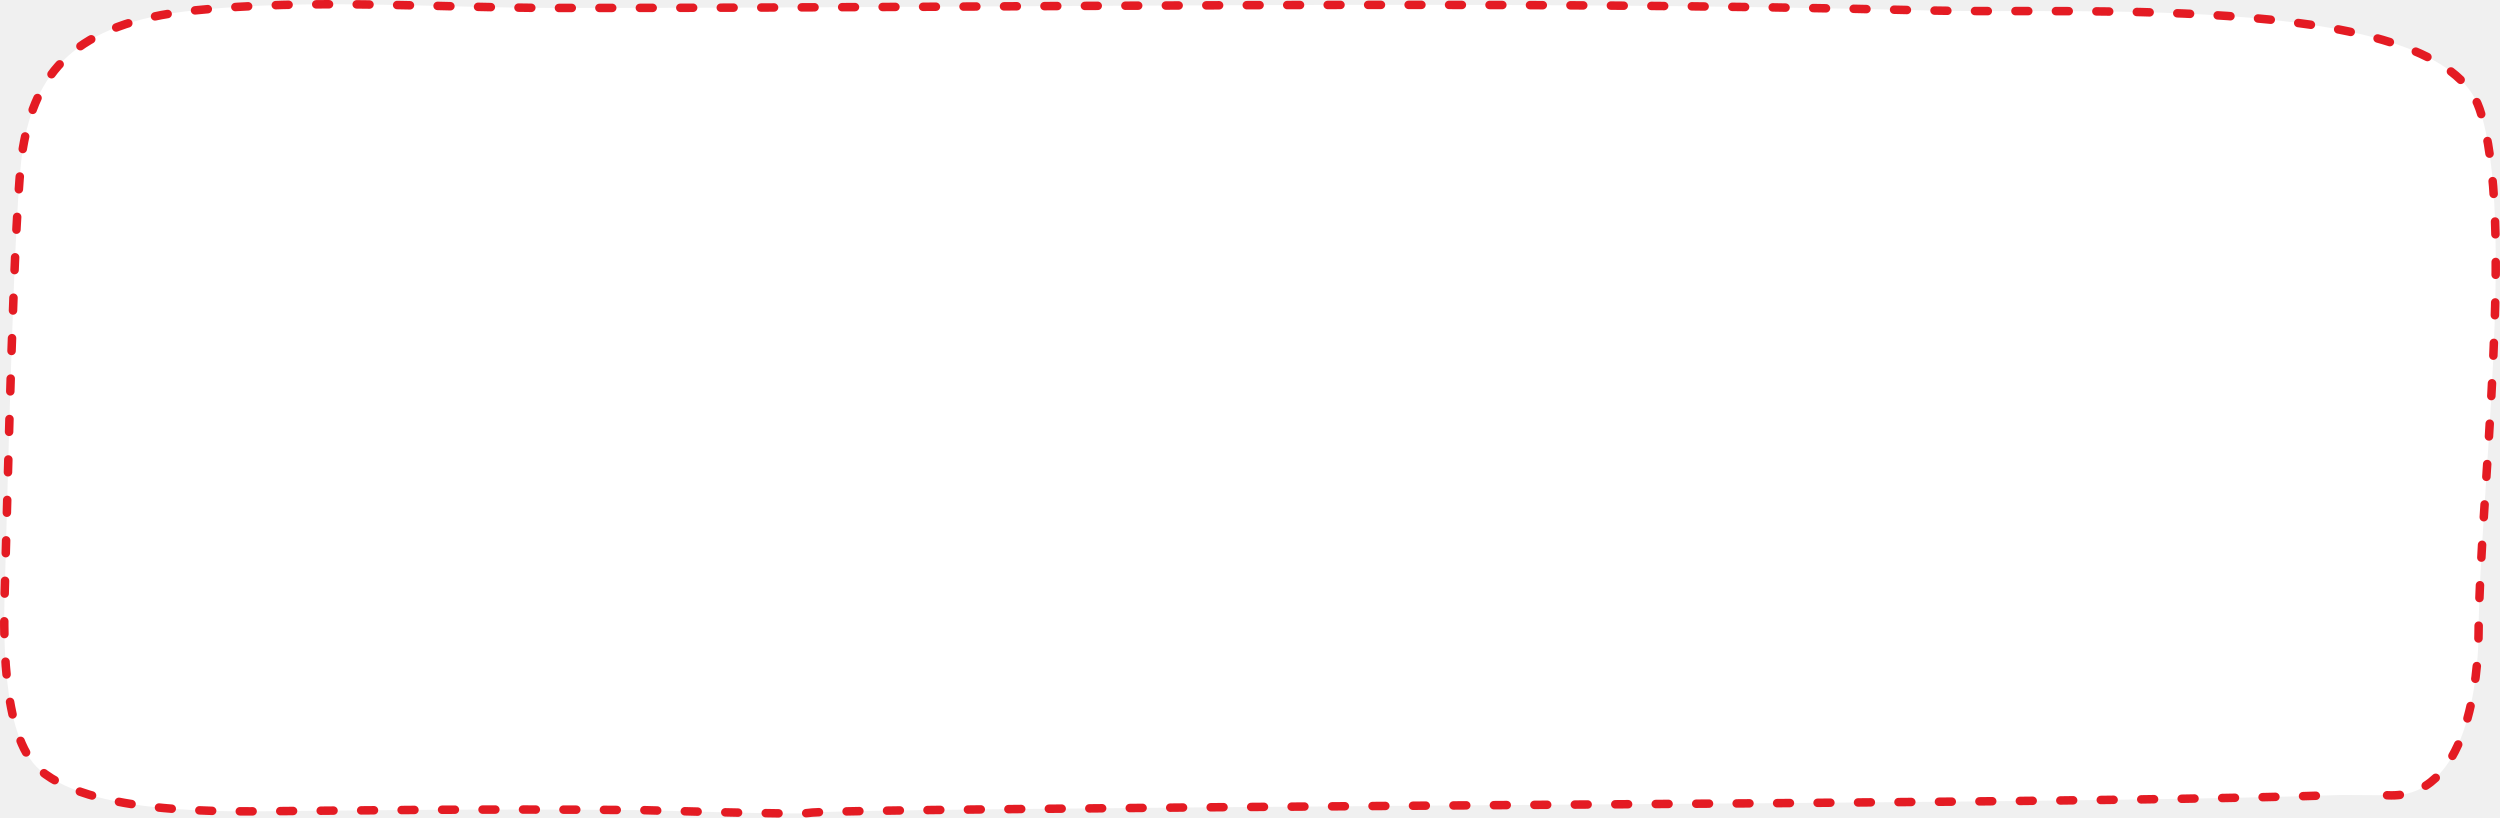
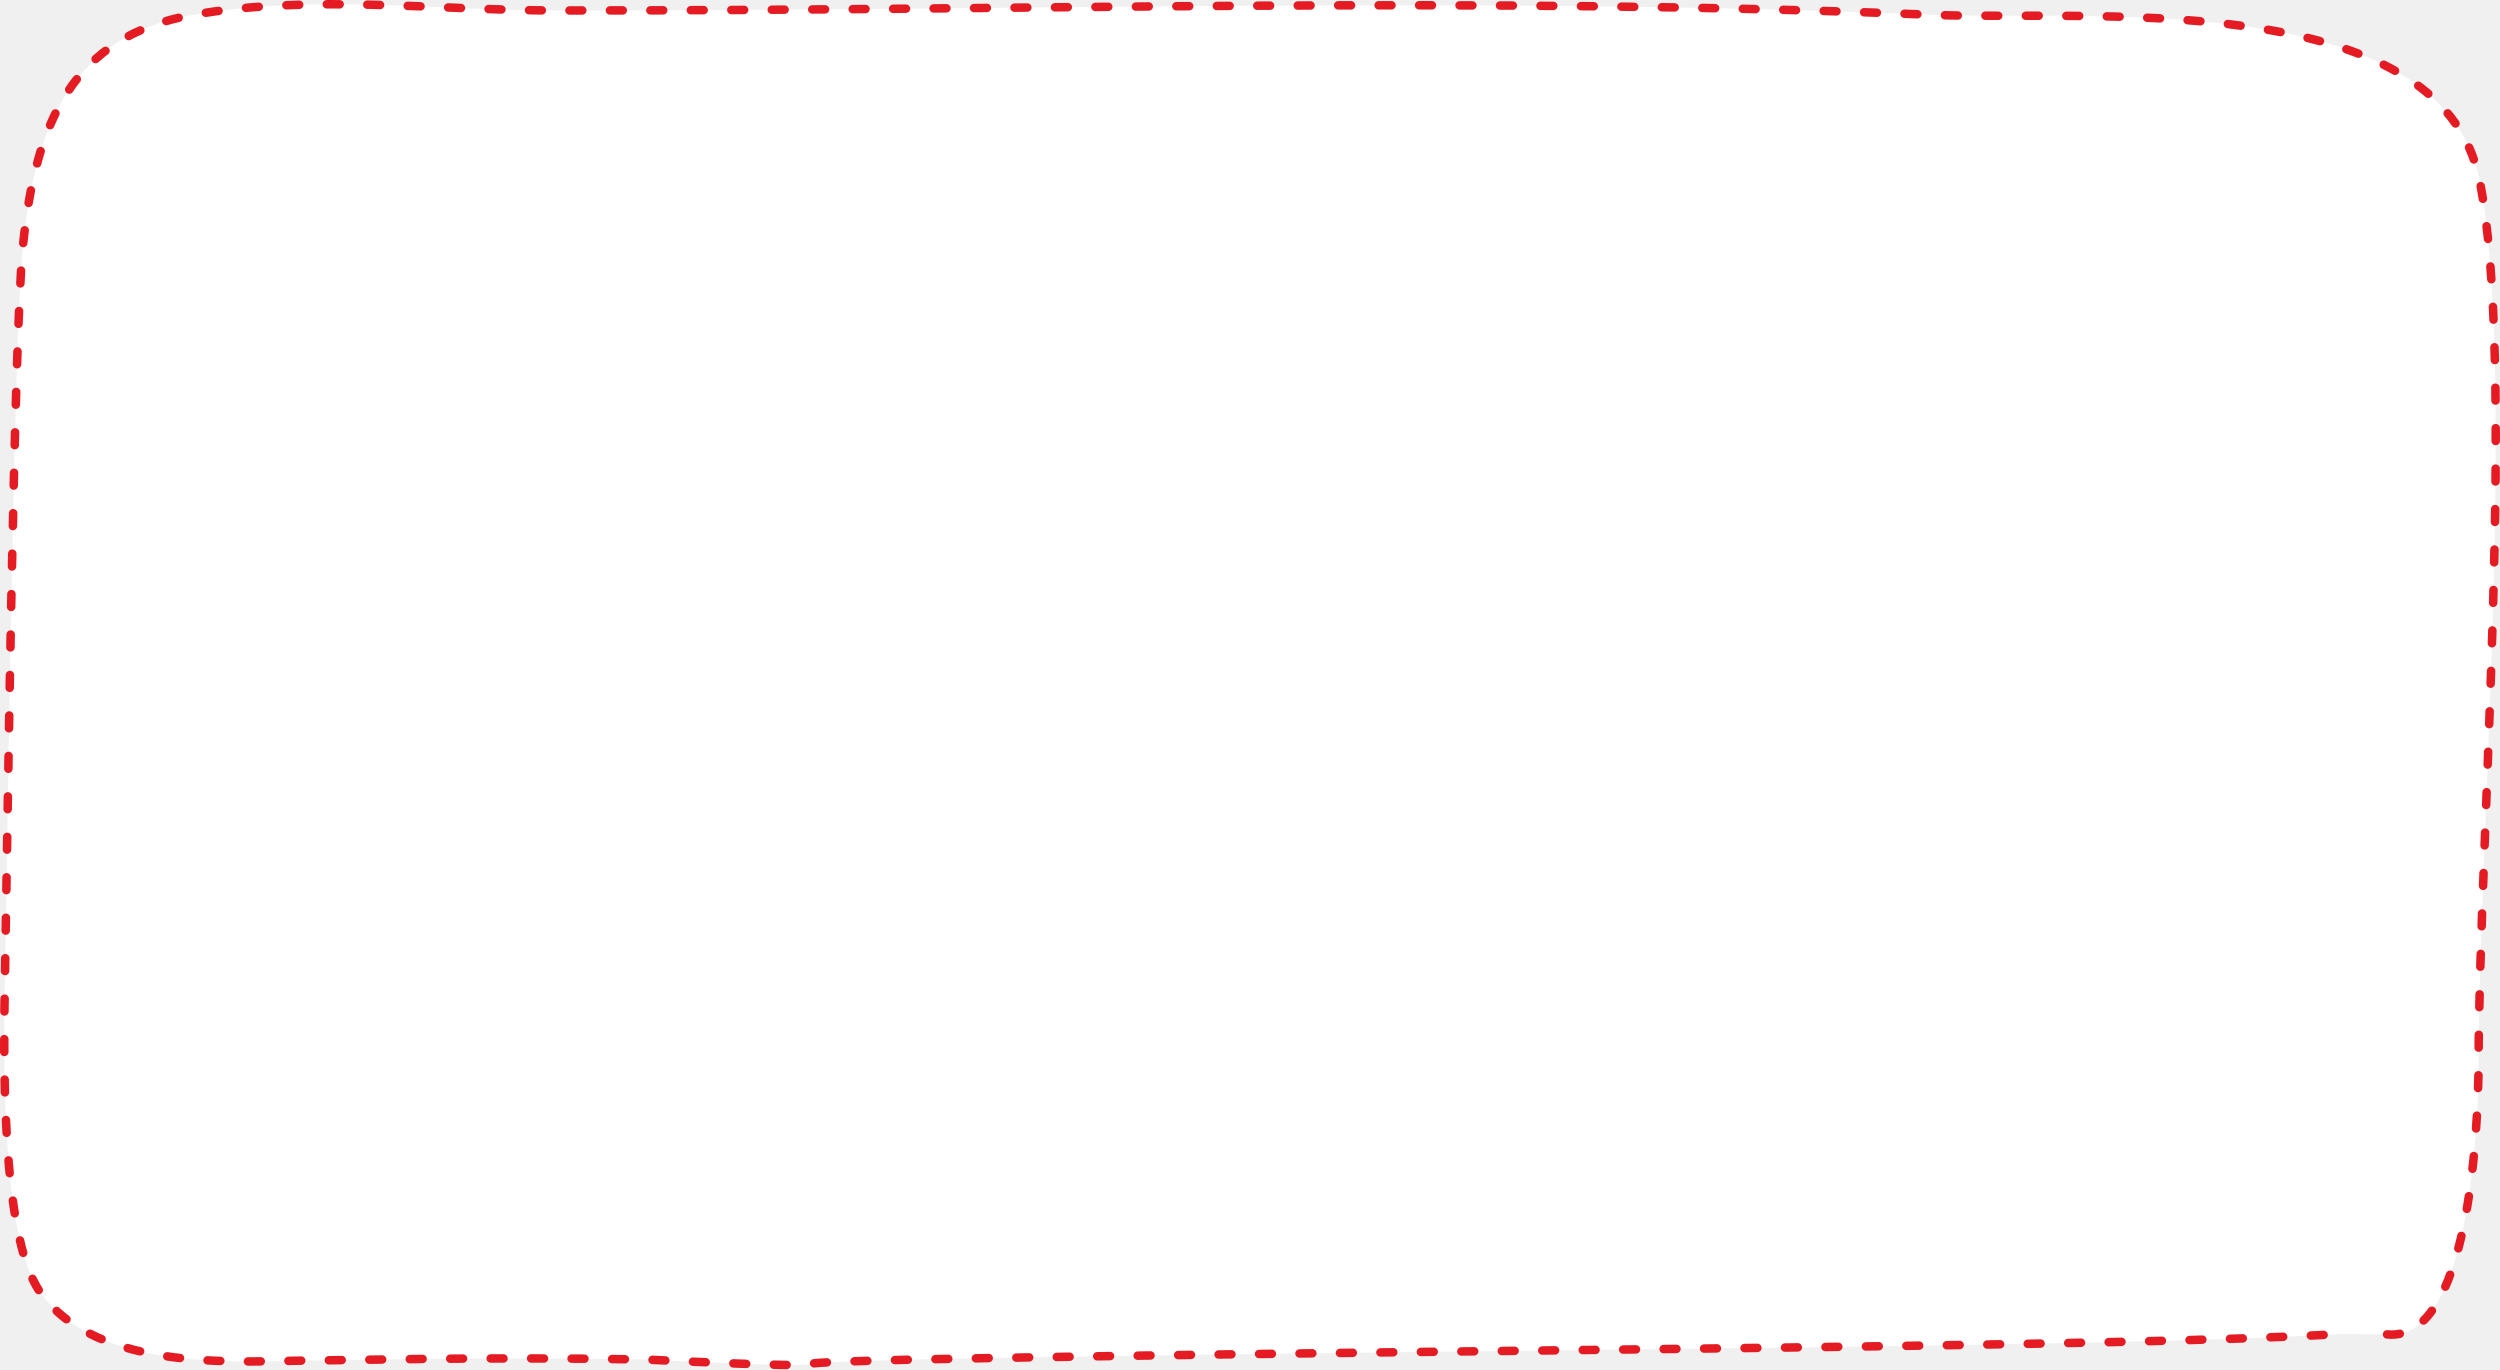
- <svg xmlns="http://www.w3.org/2000/svg" width="1174" height="384" viewBox="0 0 1174 384" fill="none">
-   <path fill-rule="evenodd" clip-rule="evenodd" d="M1120.97 373.456C1159.1 375.71 1163.85 317.393 1163.94 297.028C1164.22 236.666 1181.64 101.895 1164.39 51.129C1145.87 -3.368 979.062 6.718 907.915 4.966C694.062 -0.301 489.07 3.814 261.337 3.739C204.908 3.72 146.104 -0.887 90.455 4.975C34.454 10.874 16.586 34.783 10.746 69.629C6.412 95.485 3.622 231.753 2.324 273.851C1.698 294.115 0.15 345.622 18.649 361.485C45.695 384.679 116.195 380.796 146.417 380.749C163.357 380.722 221.631 379.674 302.075 380.45C304.72 380.475 376.133 382.72 379.689 381.762C383.449 380.749 478.732 379.924 484.859 379.863C716.064 377.513 995.558 377.081 1099.66 373.315" fill="white" />
-   <path d="M1120.97 373.456C1159.1 375.71 1163.85 317.393 1163.94 297.028C1164.22 236.666 1181.64 101.895 1164.39 51.129C1145.87 -3.368 979.062 6.718 907.915 4.966C694.063 -0.301 489.07 3.814 261.337 3.739C204.908 3.72 146.104 -0.887 90.455 4.975C34.454 10.874 16.586 34.783 10.746 69.629C6.412 95.485 3.622 231.753 2.324 273.851C1.698 294.115 0.15 345.622 18.649 361.485C45.695 384.679 116.195 380.796 146.417 380.749C163.357 380.722 221.631 379.674 302.075 380.45C304.72 380.475 376.133 382.72 379.689 381.762C383.449 380.749 478.732 379.924 484.859 379.863C716.064 377.513 995.558 377.081 1099.66 373.315" stroke="#E41B23" stroke-width="4" stroke-miterlimit="1.5" stroke-linecap="round" stroke-linejoin="round" stroke-dasharray="6 13" />
+ <svg xmlns="http://www.w3.org/2000/svg" width="1174" height="643" viewBox="0 0 1174 643" fill="none">
+   <path fill-rule="evenodd" clip-rule="evenodd" d="M1120.97 626.633C1159.1 630.423 1163.85 532.359 1163.94 498.113C1164.22 396.61 1181.64 169.981 1164.39 84.614C1145.87 -7.027 979.062 9.934 907.915 6.987C694.063 -1.87 489.07 5.05 261.337 4.924C204.908 4.892 146.104 -2.855 90.455 7.003C34.454 16.923 16.586 57.127 10.746 115.724C6.412 159.203 3.622 388.347 2.324 459.139C1.698 493.214 0.15 579.828 18.649 606.503C45.695 645.504 116.195 638.975 146.417 638.896C163.357 638.851 221.631 637.089 302.075 638.393C304.72 638.436 376.133 642.211 379.689 640.6C383.449 638.896 478.732 637.51 484.859 637.406C716.064 633.456 995.558 632.728 1099.66 626.396" fill="white" />
+   <path d="M1120.97 626.633C1159.1 630.423 1163.85 532.359 1163.94 498.113C1164.22 396.61 1181.64 169.981 1164.39 84.614C1145.87 -7.027 979.062 9.934 907.915 6.987C694.063 -1.87 489.07 5.05 261.337 4.924C204.908 4.892 146.104 -2.855 90.455 7.003C34.454 16.923 16.586 57.127 10.746 115.724C6.412 159.203 3.622 388.347 2.324 459.139C1.698 493.214 0.15 579.828 18.649 606.503C45.695 645.504 116.195 638.975 146.417 638.896C163.357 638.851 221.631 637.089 302.075 638.393C304.72 638.436 376.133 642.211 379.689 640.6C383.449 638.896 478.732 637.51 484.859 637.406C716.064 633.456 995.558 632.728 1099.66 626.396" stroke="#E41B23" stroke-width="4" stroke-miterlimit="1.5" stroke-linecap="round" stroke-linejoin="round" stroke-dasharray="6 13" />
</svg>
